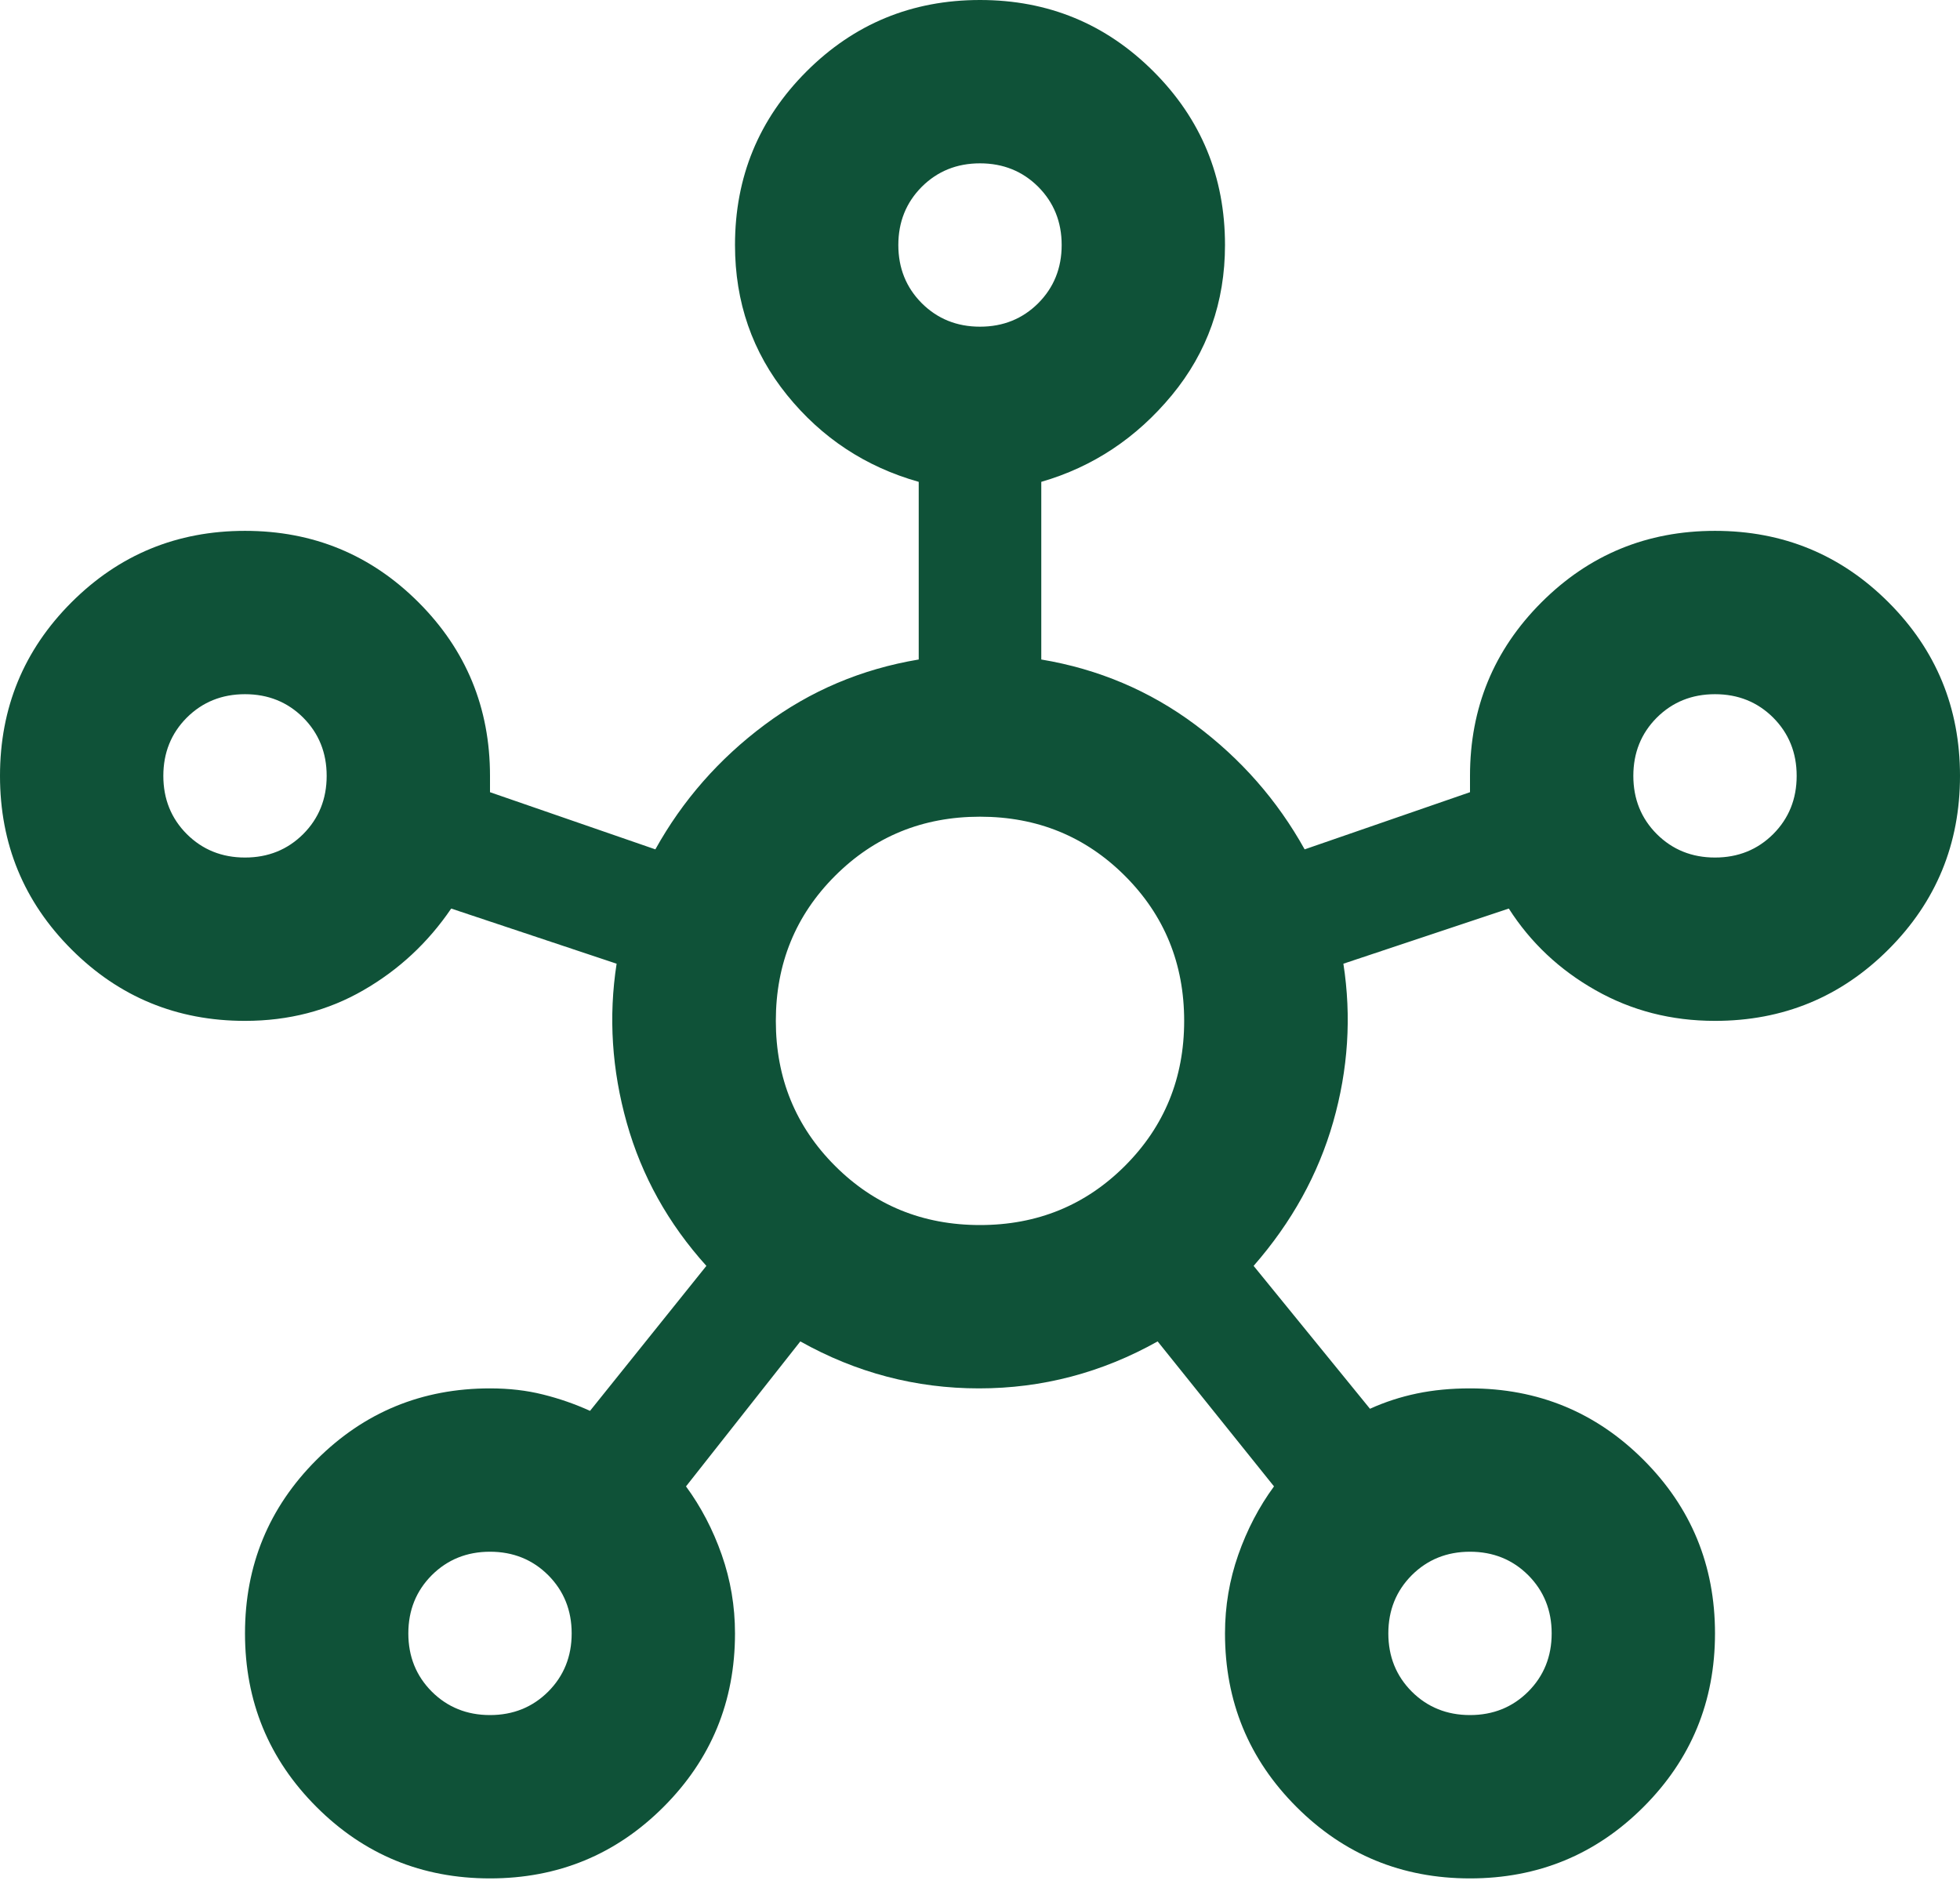
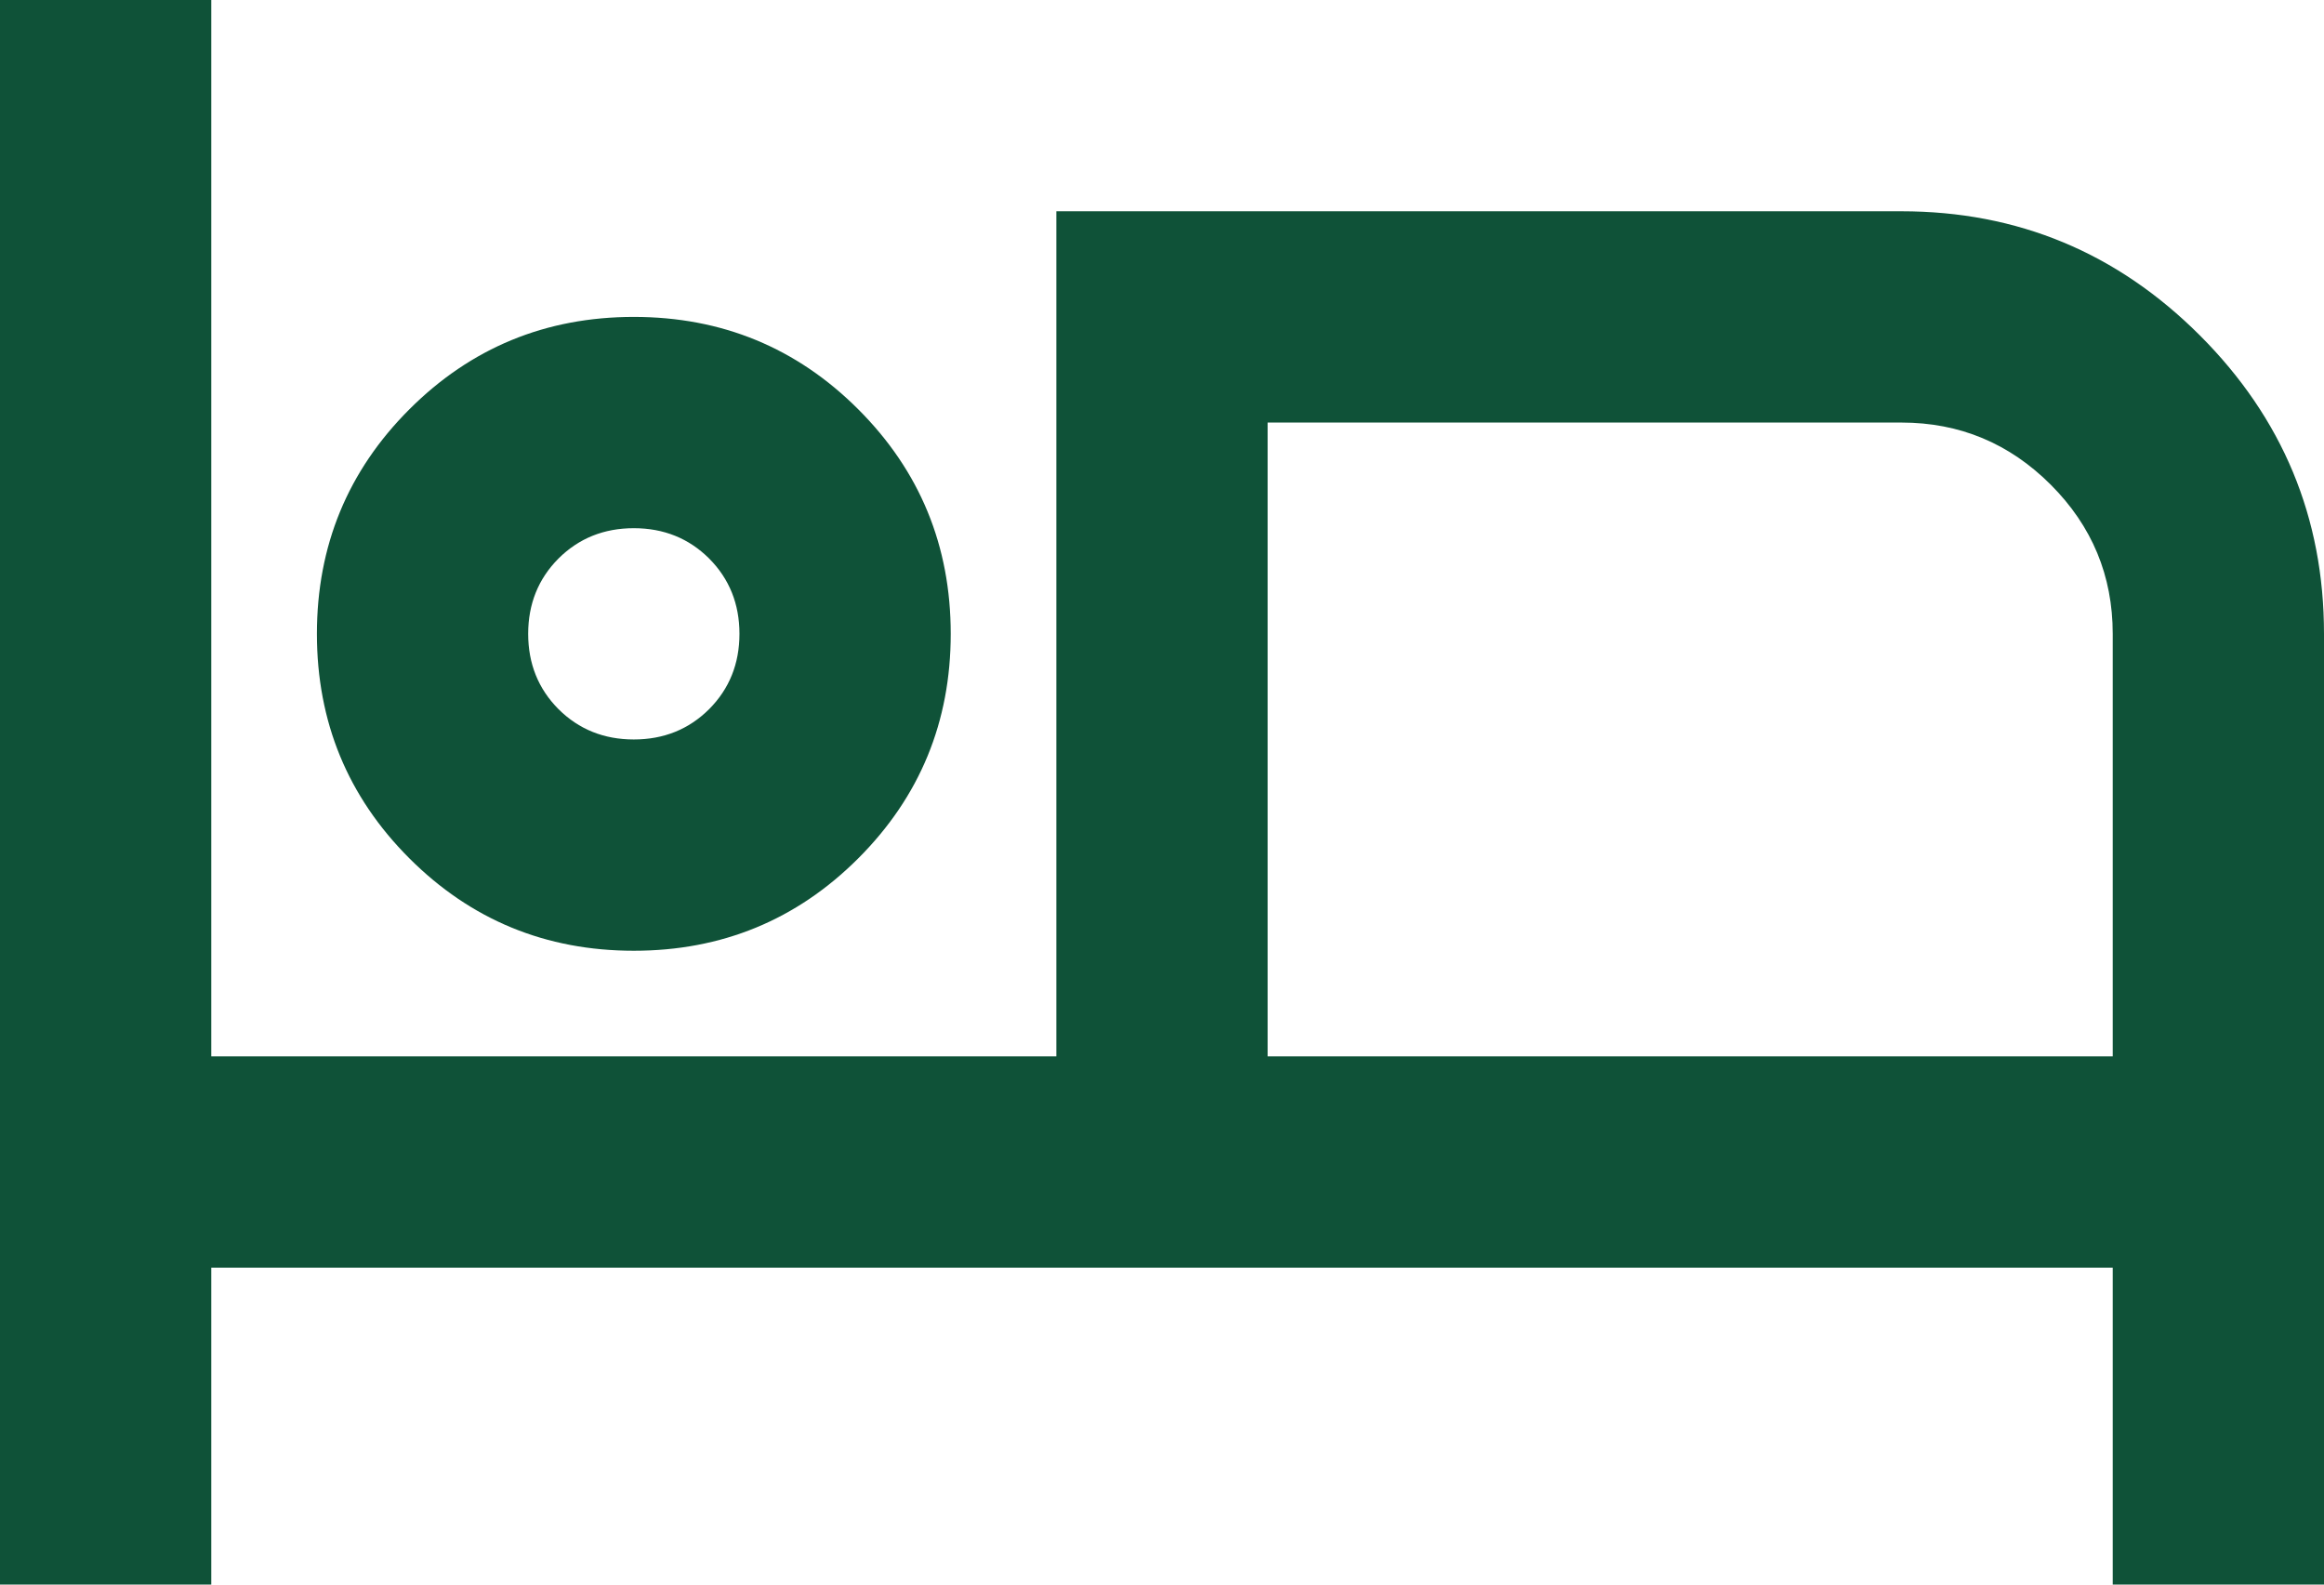
- <svg xmlns="http://www.w3.org/2000/svg" width="30" height="29" viewBox="0 0 30 29" fill="none">
-   <path d="M7.5 28.75C6.458 28.75 5.573 28.385 4.844 27.656C4.115 26.927 3.75 26.042 3.75 25C3.75 23.958 4.115 23.073 4.844 22.344C5.573 21.615 6.458 21.25 7.5 21.25C7.792 21.25 8.062 21.281 8.312 21.344C8.562 21.406 8.802 21.49 9.031 21.594L10.812 19.375C10.229 18.729 9.823 18 9.594 17.188C9.365 16.375 9.312 15.562 9.438 14.75L6.906 13.906C6.552 14.427 6.104 14.844 5.562 15.156C5.021 15.469 4.417 15.625 3.75 15.625C2.708 15.625 1.823 15.26 1.094 14.531C0.365 13.802 0 12.917 0 11.875C0 10.833 0.365 9.948 1.094 9.219C1.823 8.49 2.708 8.125 3.75 8.125C4.792 8.125 5.677 8.49 6.406 9.219C7.135 9.948 7.5 10.833 7.5 11.875C7.5 11.917 7.5 11.958 7.5 12C7.5 12.042 7.5 12.083 7.5 12.125L10.031 13C10.448 12.25 11.005 11.615 11.703 11.094C12.401 10.573 13.188 10.24 14.062 10.094V7.375C13.25 7.146 12.578 6.703 12.047 6.047C11.516 5.391 11.25 4.625 11.25 3.75C11.25 2.708 11.615 1.823 12.344 1.094C13.073 0.365 13.958 0 15 0C16.042 0 16.927 0.365 17.656 1.094C18.385 1.823 18.75 2.708 18.75 3.75C18.75 4.625 18.479 5.391 17.938 6.047C17.396 6.703 16.729 7.146 15.938 7.375V10.094C16.812 10.24 17.599 10.573 18.297 11.094C18.995 11.615 19.552 12.25 19.969 13L22.5 12.125C22.5 12.083 22.5 12.042 22.5 12C22.5 11.958 22.5 11.917 22.5 11.875C22.5 10.833 22.865 9.948 23.594 9.219C24.323 8.49 25.208 8.125 26.25 8.125C27.292 8.125 28.177 8.49 28.906 9.219C29.635 9.948 30 10.833 30 11.875C30 12.917 29.635 13.802 28.906 14.531C28.177 15.26 27.292 15.625 26.25 15.625C25.583 15.625 24.974 15.469 24.422 15.156C23.87 14.844 23.427 14.427 23.094 13.906L20.562 14.75C20.688 15.562 20.635 16.37 20.406 17.172C20.177 17.974 19.771 18.708 19.188 19.375L20.969 21.562C21.198 21.458 21.438 21.38 21.688 21.328C21.938 21.276 22.208 21.25 22.5 21.25C23.542 21.25 24.427 21.615 25.156 22.344C25.885 23.073 26.25 23.958 26.25 25C26.25 26.042 25.885 26.927 25.156 27.656C24.427 28.385 23.542 28.75 22.5 28.75C21.458 28.75 20.573 28.385 19.844 27.656C19.115 26.927 18.75 26.042 18.75 25C18.75 24.583 18.818 24.182 18.953 23.797C19.088 23.412 19.271 23.062 19.5 22.75L17.719 20.531C16.865 21.01 15.953 21.25 14.984 21.25C14.016 21.25 13.104 21.01 12.25 20.531L10.5 22.75C10.729 23.062 10.912 23.412 11.047 23.797C11.182 24.182 11.25 24.583 11.25 25C11.25 26.042 10.885 26.927 10.156 27.656C9.427 28.385 8.542 28.75 7.5 28.75V28.75M3.75 13.125C4.104 13.125 4.401 13.005 4.641 12.766C4.88 12.526 5 12.229 5 11.875C5 11.521 4.88 11.224 4.641 10.984C4.401 10.745 4.104 10.625 3.75 10.625C3.396 10.625 3.099 10.745 2.859 10.984C2.62 11.224 2.5 11.521 2.5 11.875C2.5 12.229 2.62 12.526 2.859 12.766C3.099 13.005 3.396 13.125 3.75 13.125V13.125M7.5 26.25C7.854 26.25 8.151 26.13 8.391 25.891C8.63 25.651 8.75 25.354 8.75 25C8.75 24.646 8.63 24.349 8.391 24.109C8.151 23.87 7.854 23.75 7.5 23.75C7.146 23.75 6.849 23.87 6.609 24.109C6.37 24.349 6.25 24.646 6.25 25C6.25 25.354 6.37 25.651 6.609 25.891C6.849 26.13 7.146 26.25 7.5 26.25V26.25M15 5C15.354 5 15.651 4.88 15.891 4.641C16.13 4.401 16.25 4.104 16.25 3.75C16.25 3.396 16.13 3.099 15.891 2.859C15.651 2.62 15.354 2.5 15 2.5C14.646 2.5 14.349 2.62 14.109 2.859C13.87 3.099 13.75 3.396 13.75 3.75C13.75 4.104 13.87 4.401 14.109 4.641C14.349 4.88 14.646 5 15 5V5M15 18.75C15.875 18.75 16.615 18.448 17.219 17.844C17.823 17.24 18.125 16.5 18.125 15.625C18.125 14.75 17.823 14.01 17.219 13.406C16.615 12.802 15.875 12.5 15 12.5C14.125 12.5 13.385 12.802 12.781 13.406C12.177 14.01 11.875 14.75 11.875 15.625C11.875 16.5 12.177 17.24 12.781 17.844C13.385 18.448 14.125 18.75 15 18.75V18.75M22.5 26.25C22.854 26.25 23.151 26.13 23.391 25.891C23.63 25.651 23.75 25.354 23.75 25C23.75 24.646 23.63 24.349 23.391 24.109C23.151 23.87 22.854 23.75 22.5 23.75C22.146 23.75 21.849 23.87 21.609 24.109C21.37 24.349 21.25 24.646 21.25 25C21.25 25.354 21.37 25.651 21.609 25.891C21.849 26.13 22.146 26.25 22.5 26.25V26.25M26.25 13.125C26.604 13.125 26.901 13.005 27.141 12.766C27.38 12.526 27.5 12.229 27.5 11.875C27.5 11.521 27.38 11.224 27.141 10.984C26.901 10.745 26.604 10.625 26.25 10.625C25.896 10.625 25.599 10.745 25.359 10.984C25.12 11.224 25 11.521 25 11.875C25 12.229 25.12 12.526 25.359 12.766C25.599 13.005 25.896 13.125 26.25 13.125V13.125M15 3.75V3.75V3.75V3.75V3.75V3.75V3.75V3.75V3.75V3.75M3.75 11.875V11.875V11.875V11.875V11.875V11.875V11.875V11.875V11.875V11.875M15 15.625V15.625V15.625V15.625V15.625V15.625V15.625V15.625V15.625V15.625M26.25 11.875V11.875V11.875V11.875V11.875V11.875V11.875V11.875V11.875V11.875M7.5 25V25V25V25V25V25V25V25V25V25M22.5 25V25V25V25V25V25V25V25V25V25" fill="#0F5238" />
+ <svg xmlns="http://www.w3.org/2000/svg" width="22" height="15" viewBox="0 0 22 15" fill="none">
+   <path d="M0 15V0H2V10H10V2H18C19.1 2 20.042 2.392 20.825 3.175C21.608 3.958 22 4.9 22 6V15H20V12H2V15H0V15M6 9C5.167 9 4.458 8.708 3.875 8.125C3.292 7.542 3 6.833 3 6C3 5.167 3.292 4.458 3.875 3.875C4.458 3.292 5.167 3 6 3C6.833 3 7.542 3.292 8.125 3.875C8.708 4.458 9 5.167 9 6C9 6.833 8.708 7.542 8.125 8.125C7.542 8.708 6.833 9 6 9V9M12 10H20V6C20 5.45 19.804 4.979 19.413 4.588C19.021 4.196 18.55 4 18 4H12V10V10M6 7C6.283 7 6.521 6.904 6.713 6.713C6.904 6.521 7 6.283 7 6C7 5.717 6.904 5.479 6.713 5.287C6.521 5.096 6.283 5 6 5C5.717 5 5.479 5.096 5.287 5.287C5.096 5.479 5 5.717 5 6C5 6.283 5.096 6.521 5.287 6.713C5.479 6.904 5.717 7 6 7V7M6 6V6V6V6V6V6V6V6V6V6M12 4V4V4V4V10V10V4V4" fill="#0F5238" />
</svg>
